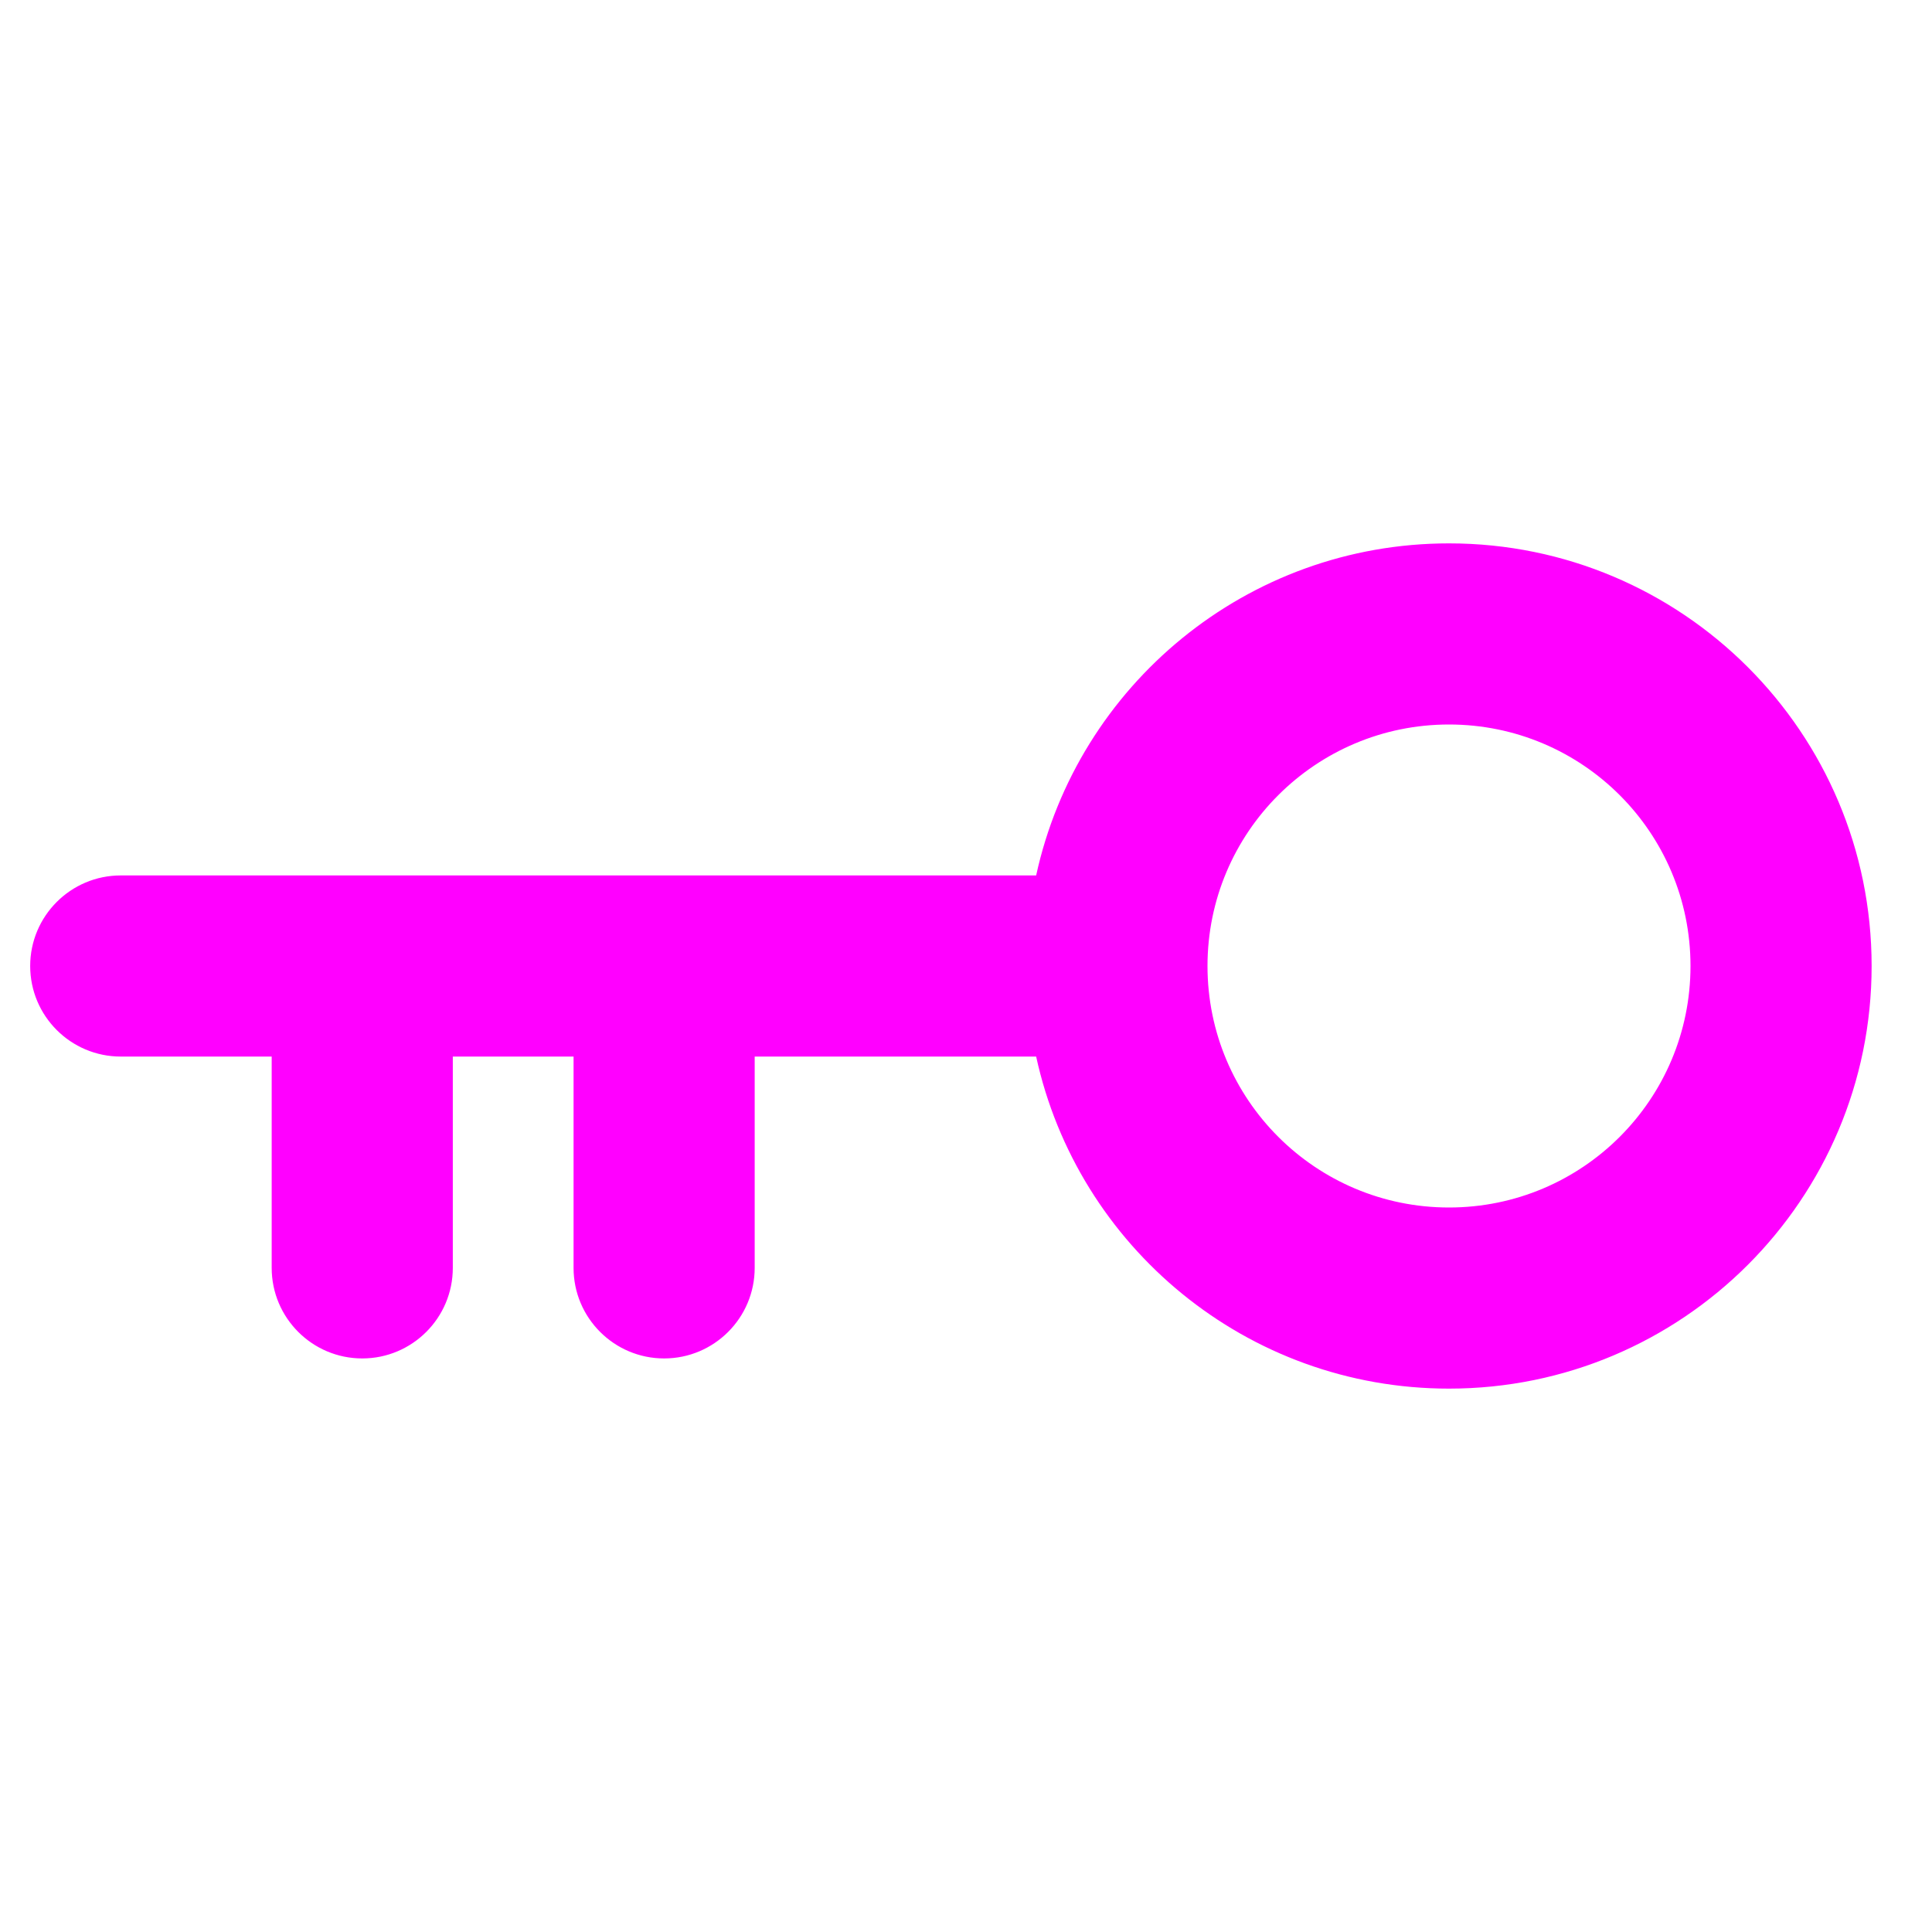
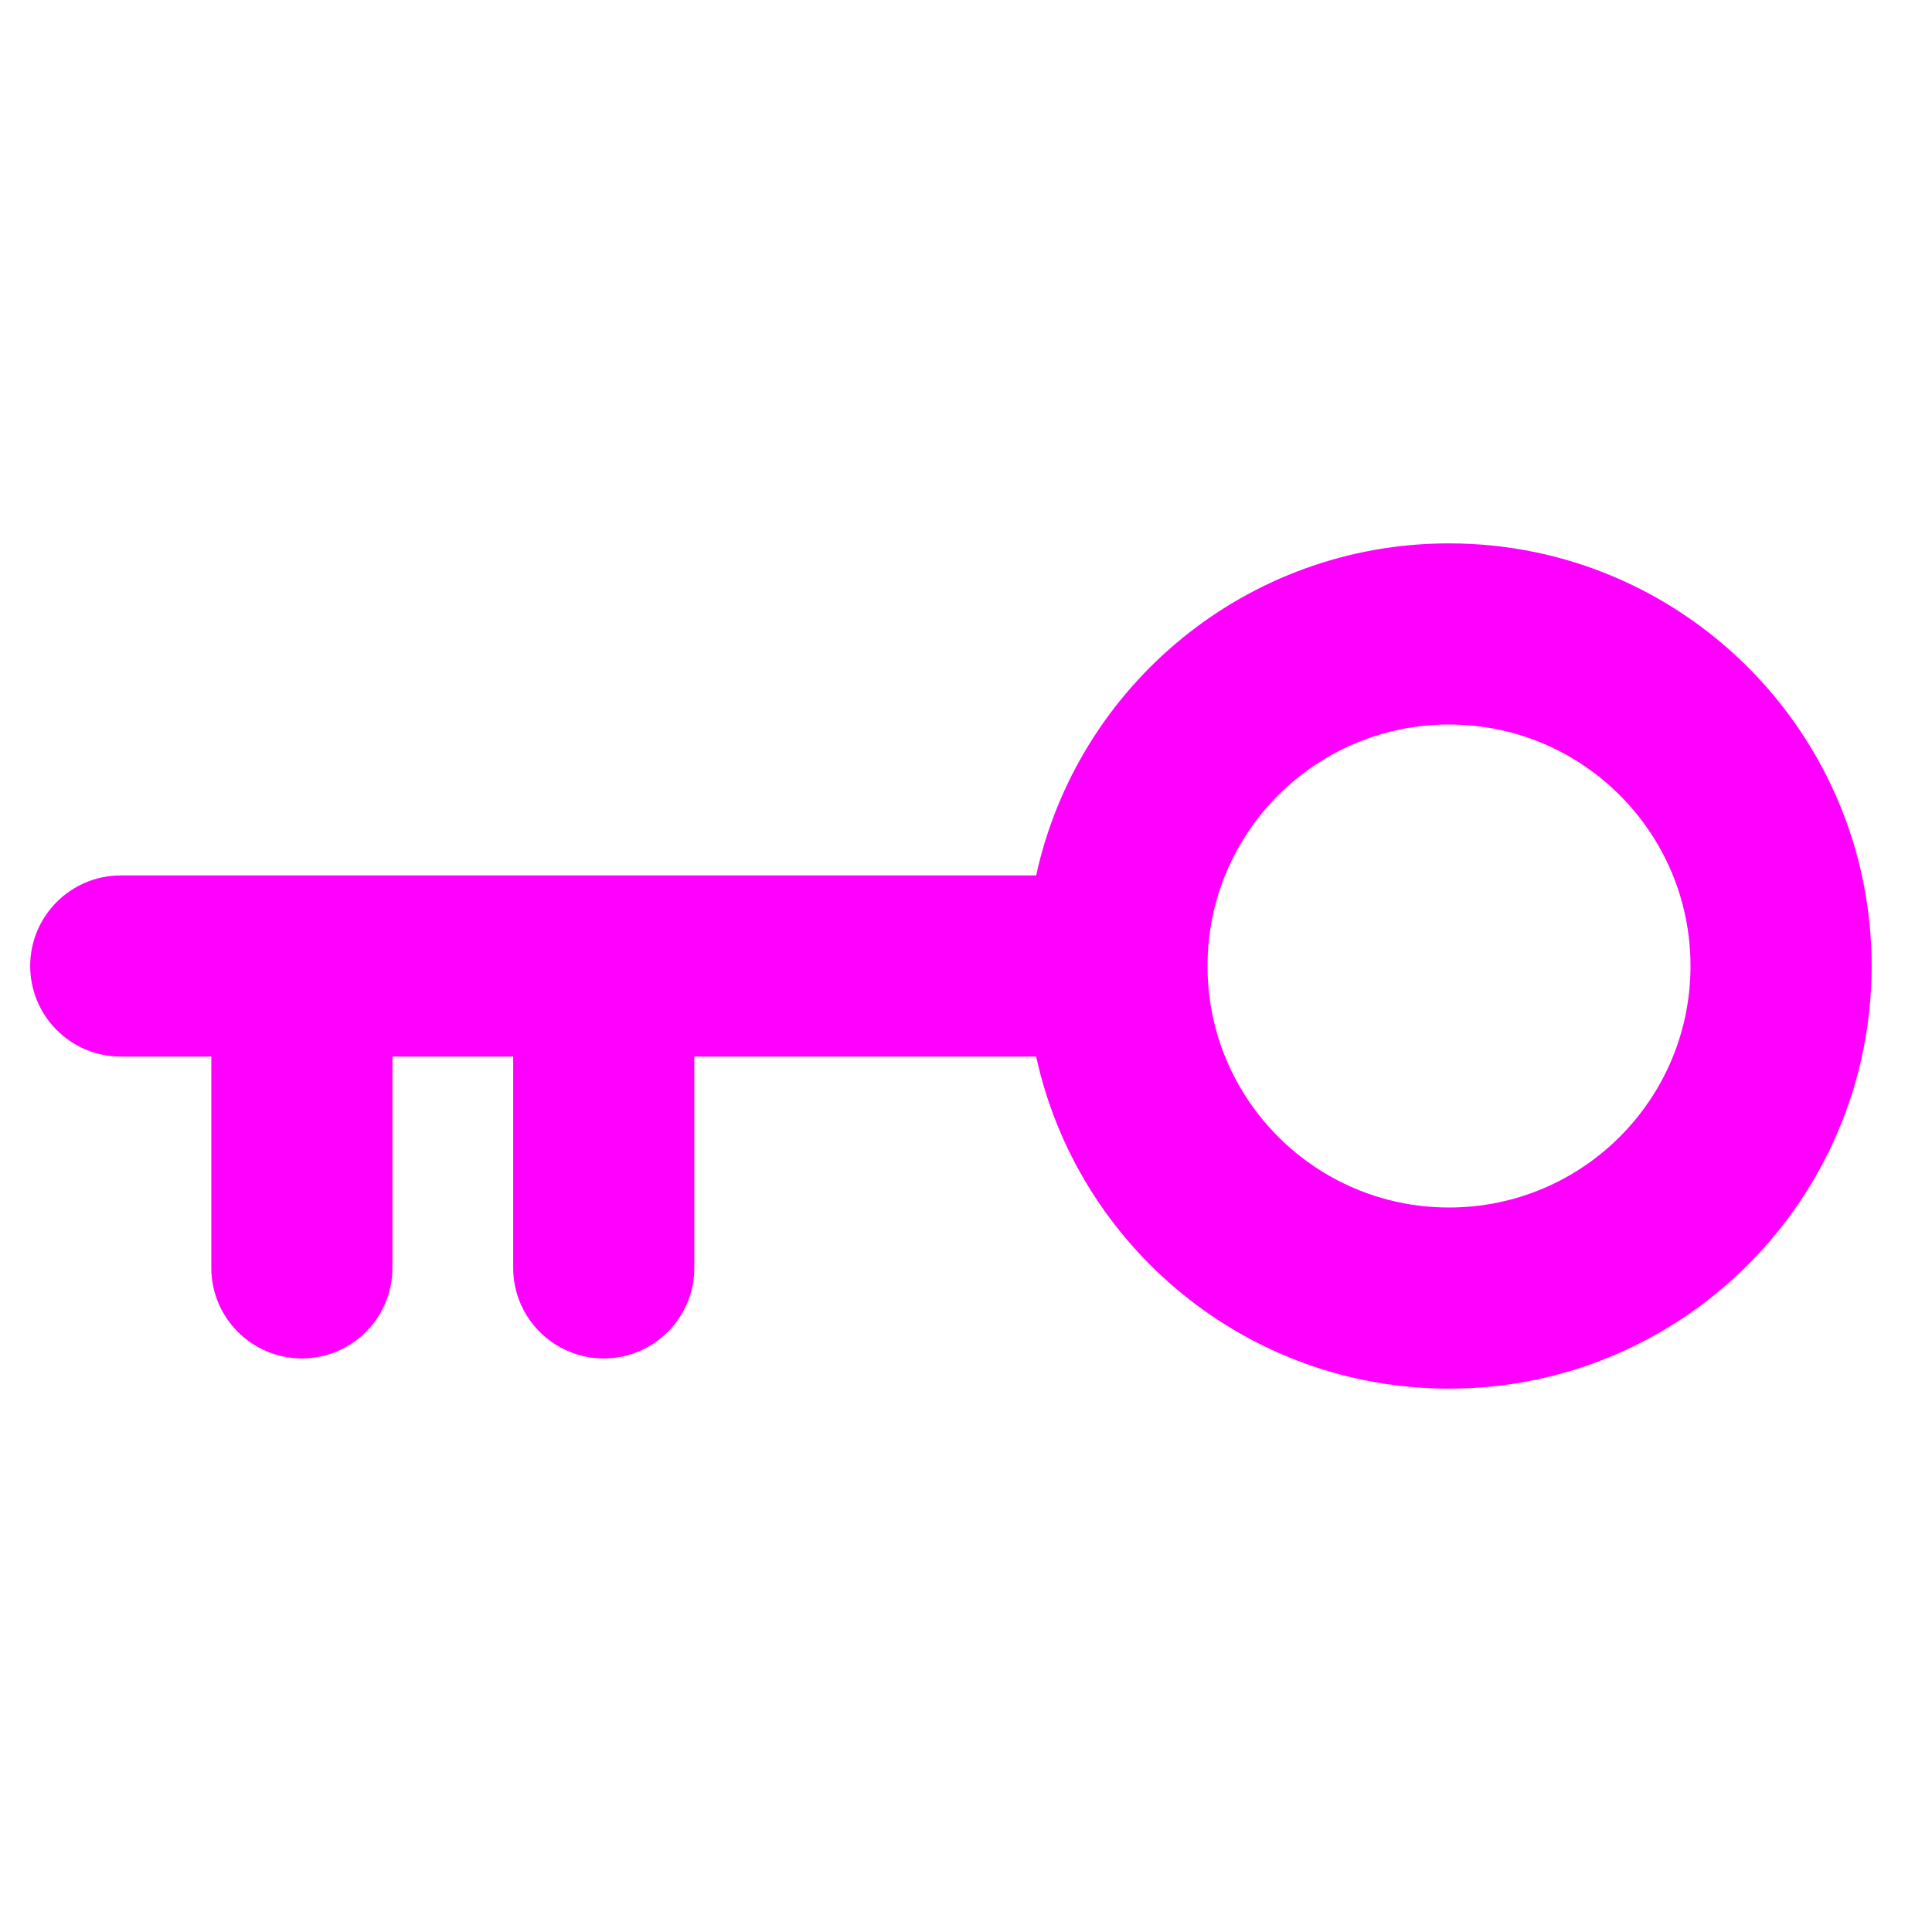
<svg xmlns="http://www.w3.org/2000/svg" width="16" height="16" viewBox="0 0 16 16" fill="none">
-   <path fill-rule="evenodd" clip-rule="evenodd" d="M12 11.5C13.933 11.5 15.5 9.933 15.5 8C15.5 6.067 13.933 4.5 12 4.5C10.324 4.5 8.924 5.677 8.581 7.25H5.5H3H1C0.586 7.25 0.25 7.586 0.25 8C0.25 8.414 0.586 8.75 1 8.75H2.25V10.5C2.25 10.914 2.586 11.25 3 11.25C3.414 11.25 3.75 10.914 3.75 10.5V8.75H4.75V10.5C4.75 10.914 5.086 11.25 5.5 11.25C5.914 11.25 6.25 10.914 6.25 10.5V8.75H8.581C8.924 10.323 10.324 11.5 12 11.5ZM14 8C14 9.105 13.105 10 12 10C10.895 10 10 9.105 10 8C10 6.895 10.895 6 12 6C13.105 6 14 6.895 14 8Z" fill="#FF00FF" />
+   <path fill-rule="evenodd" clip-rule="evenodd" d="M12 11.5C13.933 11.5 15.5 9.933 15.5 8C15.5 6.067 13.933 4.5 12 4.5C10.324 4.5 8.924 5.677 8.581 7.25H5H2.5H1C0.586 7.25 0.25 7.586 0.25 8C0.25 8.414 0.586 8.75 1 8.75H1.75V10.5C1.75 10.914 2.086 11.25 2.5 11.25C2.914 11.25 3.25 10.914 3.25 10.5V8.75H4.25V10.5C4.25 10.914 4.586 11.25 5 11.25C5.414 11.25 5.75 10.914 5.75 10.5V8.75H8.581C8.924 10.323 10.324 11.5 12 11.5ZM14 8C14 9.105 13.105 10 12 10C10.895 10 10 9.105 10 8C10 6.895 10.895 6 12 6C13.105 6 14 6.895 14 8Z" fill="#FF00FF" />
</svg>
